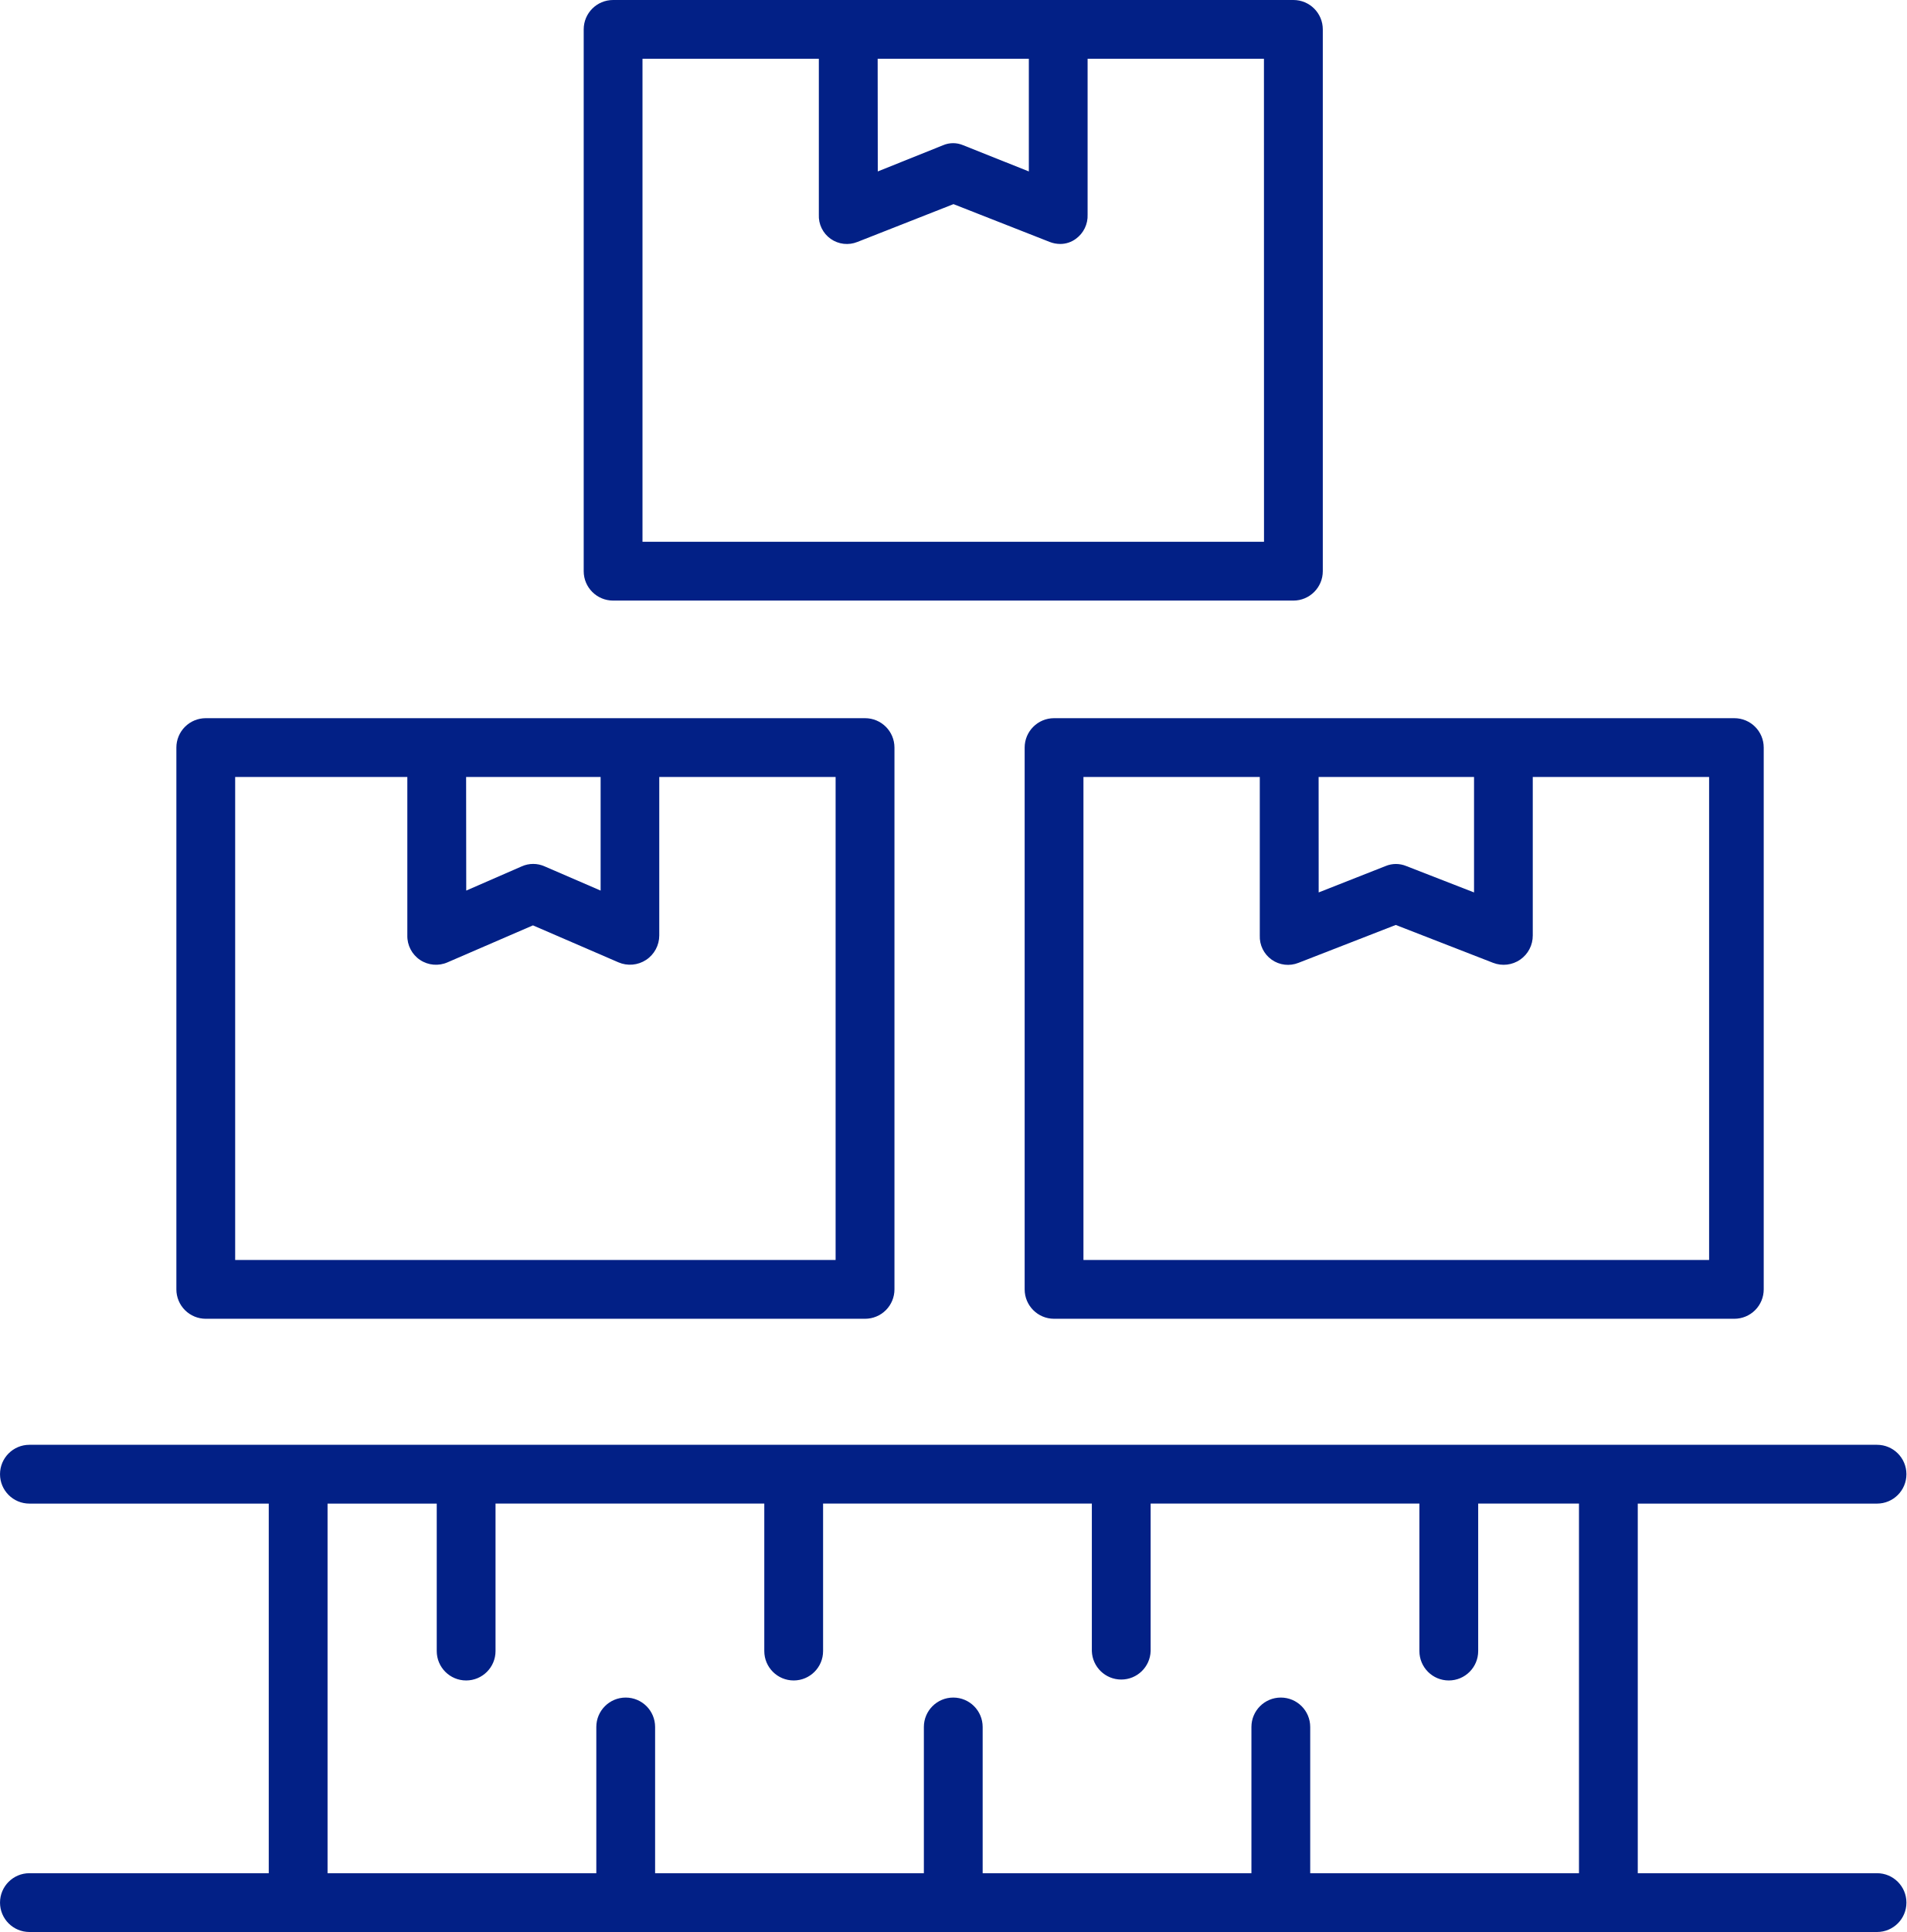
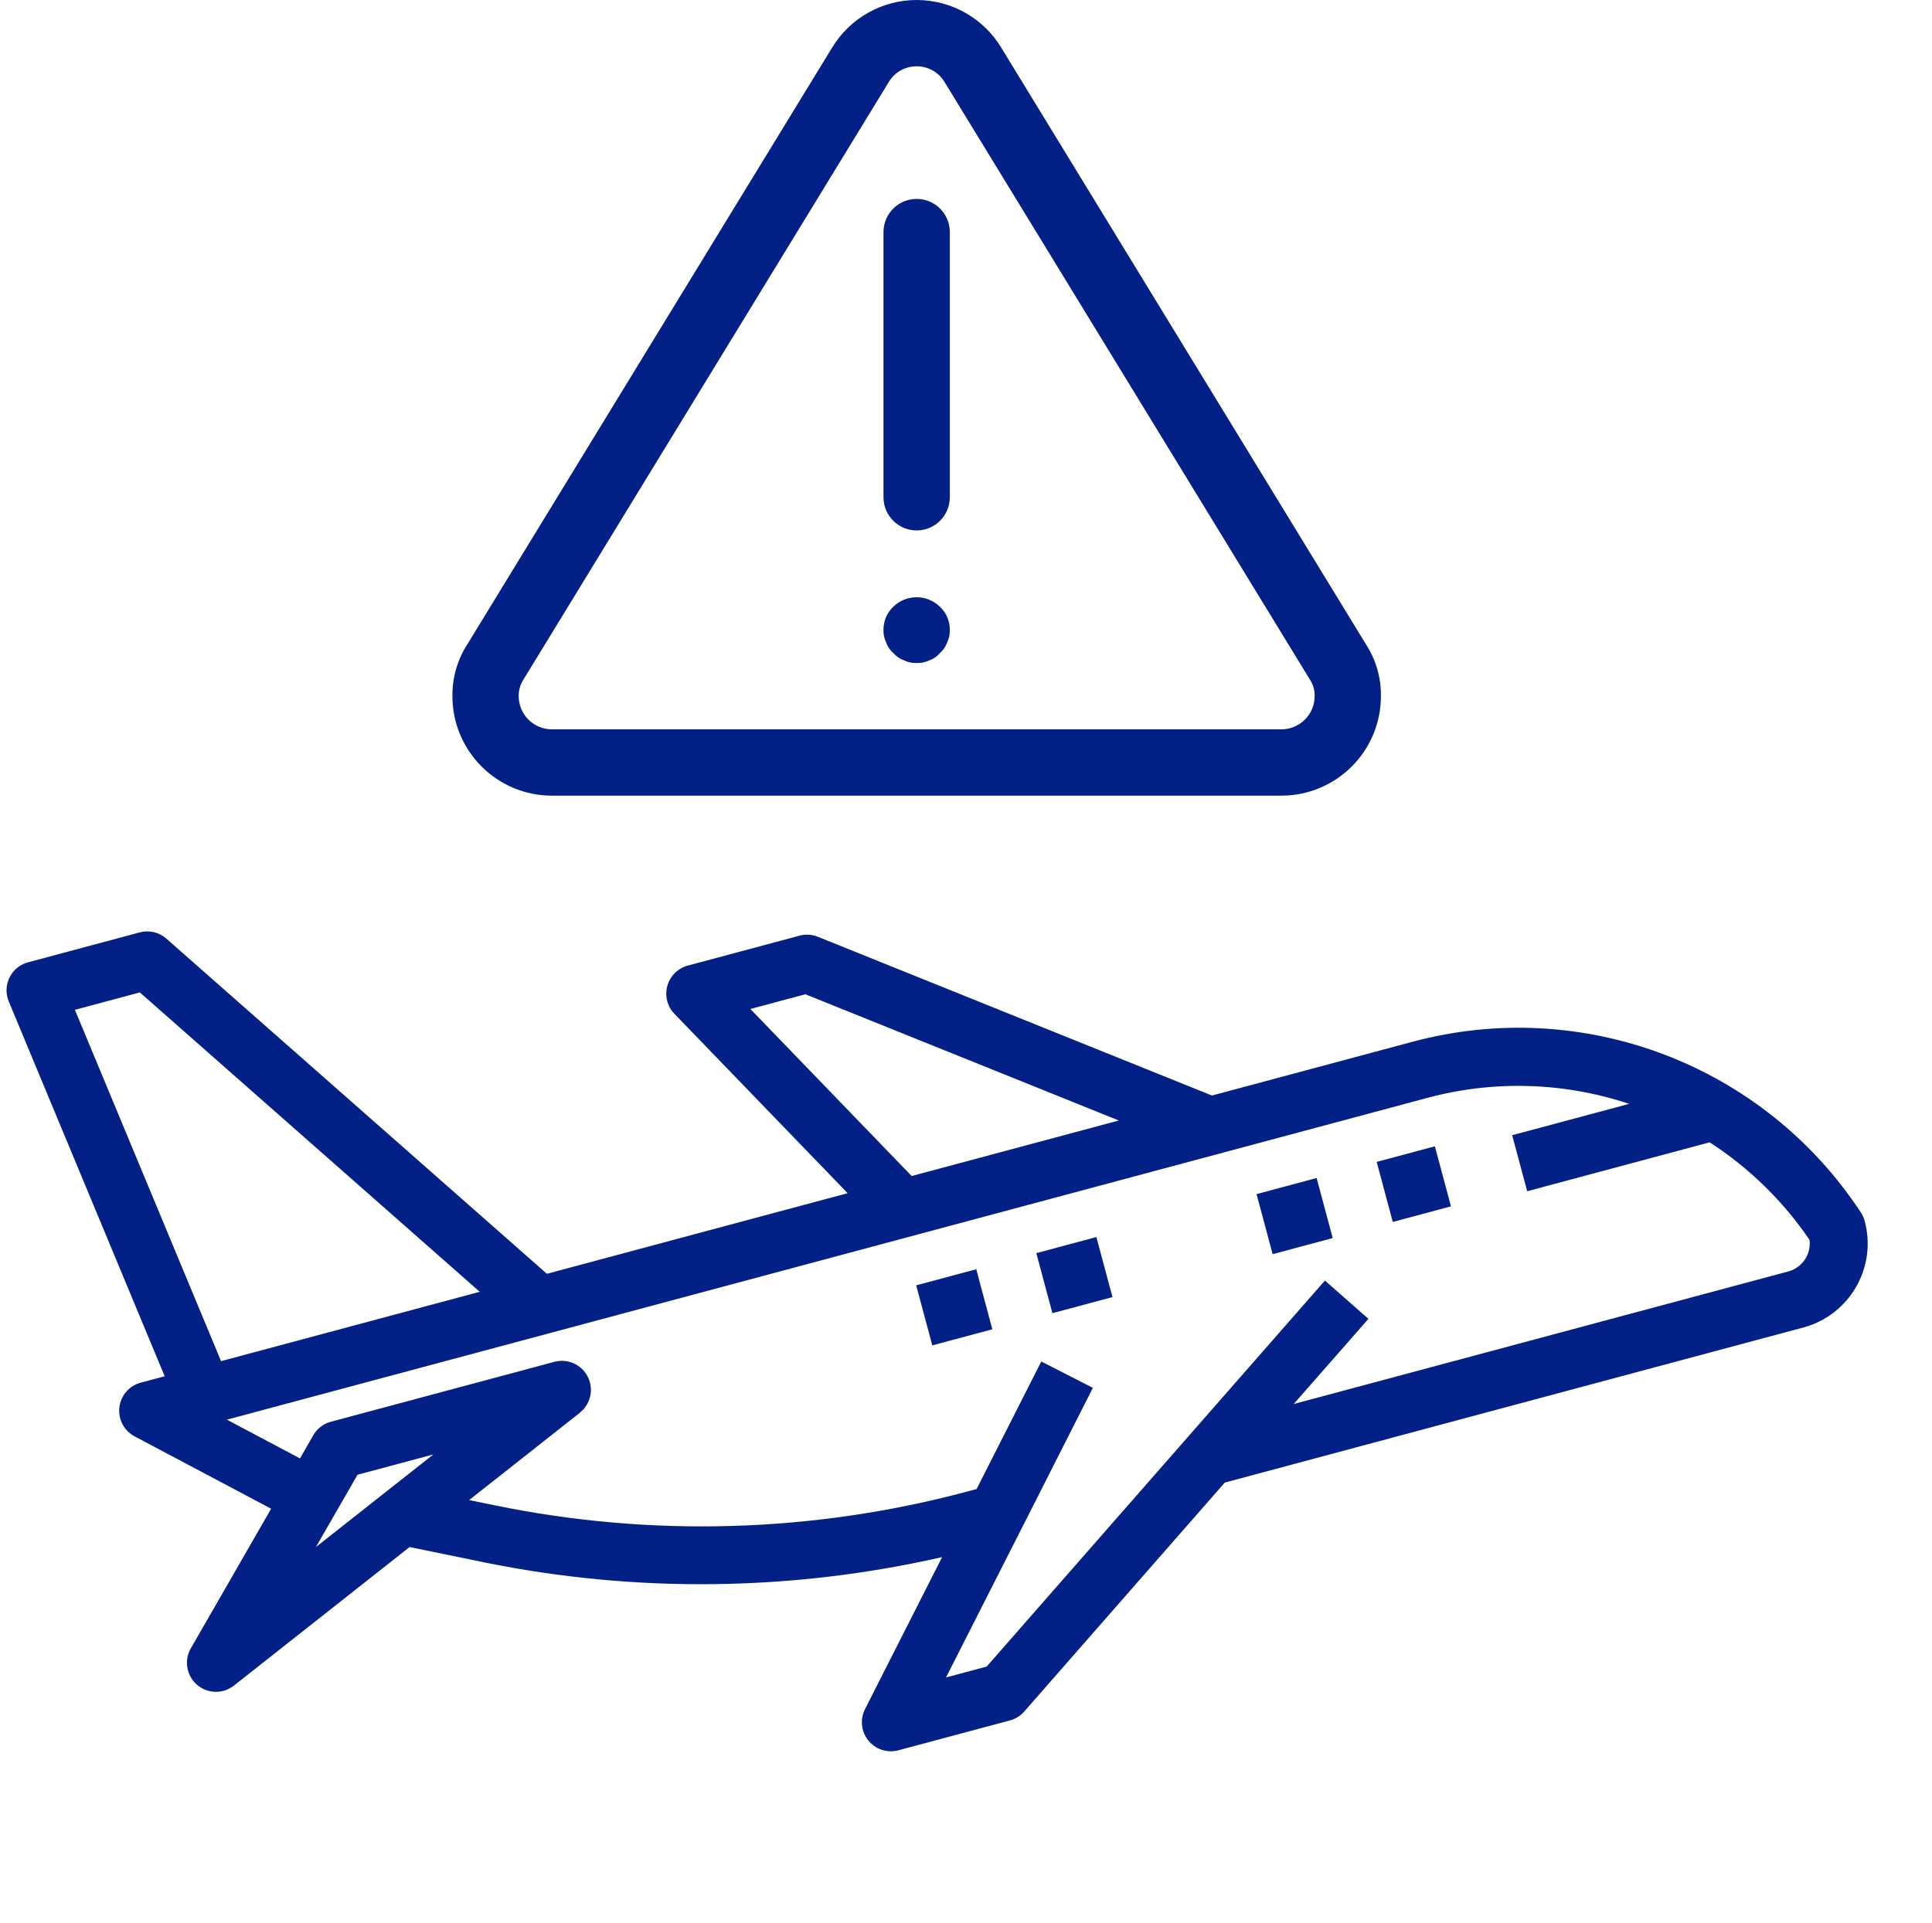
- <svg xmlns="http://www.w3.org/2000/svg" viewBox="0 0 63.787 64.63">
-   <path d="M71,197.983v18.124a.983.983,0,0,0,.983.984H94.042a.983.983,0,0,0,.983-.984V197.983a.983.983,0,0,0-.983-.983H71.983a.983.983,0,0,0-.983.984Zm9.694.984h4.5v3.8l-1.876-.811a.937.937,0,0,0-.761,0l-1.859.811Zm-7.727,0h5.76v5.3a.959.959,0,0,0,1.346.9l2.857-1.236,2.859,1.236a.979.979,0,0,0,1.367-.9v-5.3h5.9v16.157H72.967Z" transform="translate(-65.099 -172.975)" fill="#022086" />
-   <path d="M273,197.983v18.124a.984.984,0,0,0,.983.984h22.761a.983.983,0,0,0,.983-.984V197.983a.983.983,0,0,0-.983-.983H273.983a.984.984,0,0,0-.983.984Zm9.835.984h5.2v3.862l-2.273-.885a.9.9,0,0,0-.68,0l-2.245.885Zm-7.868,0h5.9v5.3a.944.944,0,0,0,1.295.917l3.254-1.267,3.257,1.267a.975.975,0,0,0,1.327-.917v-5.3h5.9v16.157H274.967Z" transform="translate(-238.718 -172.975)" fill="#022086" />
-   <path d="M191.744,26H168.983a.983.983,0,0,0-.983.983V45.108a.983.983,0,0,0,.983.983h22.761a.984.984,0,0,0,.984-.983V26.983a.983.983,0,0,0-.983-.983Zm-13.909,1.967h5.058v3.768l-2.2-.878a.854.854,0,0,0-.667,0l-2.187.878Zm12.926,16.157H169.967V27.967h5.9v5.211a.939.939,0,0,0,1.292.915l3.213-1.264,3.217,1.264a.969.969,0,0,0,.357.068.875.875,0,0,0,.519-.171.952.952,0,0,0,.394-.813V27.967h5.9Z" transform="translate(-148.471 -26)" fill="#022086" />
-   <path d="M83.795,371.967H91.8a.983.983,0,1,0,0-1.967H29.984a.983.983,0,1,0,0,1.967h8.008v12.364H29.984a.983.983,0,1,0,0,1.967H91.8a.983.983,0,1,0,0-1.967H83.795Zm-1.967,7.472v4.892H72.836v-4.892a.983.983,0,0,0-1.967,0v4.892H61.877v-4.892a.983.983,0,0,0-1.967,0v4.892H50.918v-4.892a.983.983,0,0,0-1.967,0v4.892H39.959V371.967h3.653V376.9a.983.983,0,0,0,1.967,0v-4.934h8.992V376.9a.983.983,0,0,0,1.967,0v-4.934H65.53V376.9a.984.984,0,0,0,1.967,0v-4.934h8.992V376.9a.983.983,0,0,0,1.967,0v-4.934h3.372Z" transform="translate(-29 -321.668)" fill="#022086" />
+ <svg xmlns="http://www.w3.org/2000/svg" width="102.849" height="102.372" viewBox="0 0 102.849 102.372">
+   <g transform="translate(-344.52 -4080.461)">
+     <g transform="translate(368.604 4080.461)">
+       <g transform="translate(0 0)">
+         <path d="M44.132,42.367H5.3a5.3,5.3,0,0,1-5.3-5.3A5.032,5.032,0,0,1,.83,34.25L20.209,2.542a5.264,5.264,0,0,1,9.028.028l19.4,31.747a4.933,4.933,0,0,1,.791,2.754A5.3,5.3,0,0,1,44.132,42.367ZM24.714,3.531a1.709,1.709,0,0,0-1.476.823L3.8,36.156a1.567,1.567,0,0,0-.272.914A1.77,1.77,0,0,0,5.3,38.836H44.132A1.77,1.77,0,0,0,45.9,37.071a1.5,1.5,0,0,0-.229-.847L26.207,4.381a1.724,1.724,0,0,0-1.493-.851Z" transform="translate(0 0)" fill="#022086" />
+       </g>
+       <g transform="translate(22.948 10.592)">
+         <path d="M8.265,20.653A1.766,1.766,0,0,1,6.5,18.887V4.765a1.765,1.765,0,1,1,3.531,0V18.887A1.766,1.766,0,0,1,8.265,20.653Z" transform="translate(-6.5 -3)" fill="#022086" />
+       </g>
+       <g transform="translate(22.948 31.8)">
+         <path d="M8.265,12.512a1.433,1.433,0,0,1-.671-.141,1.312,1.312,0,0,1-.565-.388,1.246,1.246,0,0,1-.388-.568,1.418,1.418,0,0,1-.141-.667,1.679,1.679,0,0,1,.526-1.239,1.776,1.776,0,0,1,2.471,0,1.66,1.66,0,0,1,.533,1.239,1.418,1.418,0,0,1-.141.667,1.3,1.3,0,0,1-.388.568,1.254,1.254,0,0,1-.565.388A1.442,1.442,0,0,1,8.265,12.512Z" transform="translate(-6.5 -9.007)" fill="#022086" />
+       </g>
+     </g>
+     <g transform="matrix(0.966, -0.259, 0.259, 0.966, 344.52, 4132.103)">
+       <g transform="translate(0 0)">
+         <g transform="translate(0 0)">
+           <path d="M6.509,31.45l-6.017-5.6A1.545,1.545,0,0,1,1.541,23.17H2.863L.015,1.749A1.544,1.544,0,0,1,1.338.014,1.516,1.516,0,0,1,1.541,0H7.7A1.539,1.539,0,0,1,8.983.687L23.926,23.17H40.5l-6.43-11.607a1.546,1.546,0,0,1,1.348-2.3h6.16a1.537,1.537,0,0,1,.924.309L60.576,23.17H71.633A21.79,21.79,0,0,1,92.326,38.129a1.546,1.546,0,0,1,.079.488,4.627,4.627,0,0,1-4.62,4.634H55.9L42.433,52.26a1.545,1.545,0,0,1-.85.26h-6.16a1.546,1.546,0,0,1-1.144-2.578l6.06-6.755a57.8,57.8,0,0,1-23.614-6.041L13.1,35.329,2.148,40.037A1.544,1.544,0,0,1,.454,37.525ZM6.878,3.089H3.3L5.969,23.17H20.225ZM41.07,12.358H38.04L44.028,23.17H55.443ZM23.709,30.769l-6.9,2.966,1.292.647a54.72,54.72,0,0,0,24.405,5.78h.544l2.114-2.356,2.971-3.312,2.289,2.067-1.386,1.545-3.143,3.508L38.88,49.43h2.241l13.472-9.009,9.24-6.179,1.709,2.57-5.017,3.349H87.784a1.542,1.542,0,0,0,1.525-1.332,18.756,18.756,0,0,0-3.79-6.392H75.464V29.349H81.91A18.654,18.654,0,0,0,71.633,26.26H5.462l3.226,3,1-1.007a1.538,1.538,0,0,1,1.089-.453H23.1a1.545,1.545,0,0,1,.607,2.964Zm-8.11.125h-4.18L8.285,34.037Z" fill="#022086" />
+           <rect width="3.207" height="3.31" transform="translate(68.13 28.854)" fill="#022086" />
+           <rect width="3.31" height="3.31" transform="translate(61.51 28.854)" fill="#022086" />
+           <rect width="3.31" height="3.31" transform="translate(49.373 28.854)" fill="#022086" />
+           <rect width="3.31" height="3.31" transform="translate(42.753 28.854)" fill="#022086" />
+         </g>
+       </g>
+     </g>
+   </g>
</svg>
